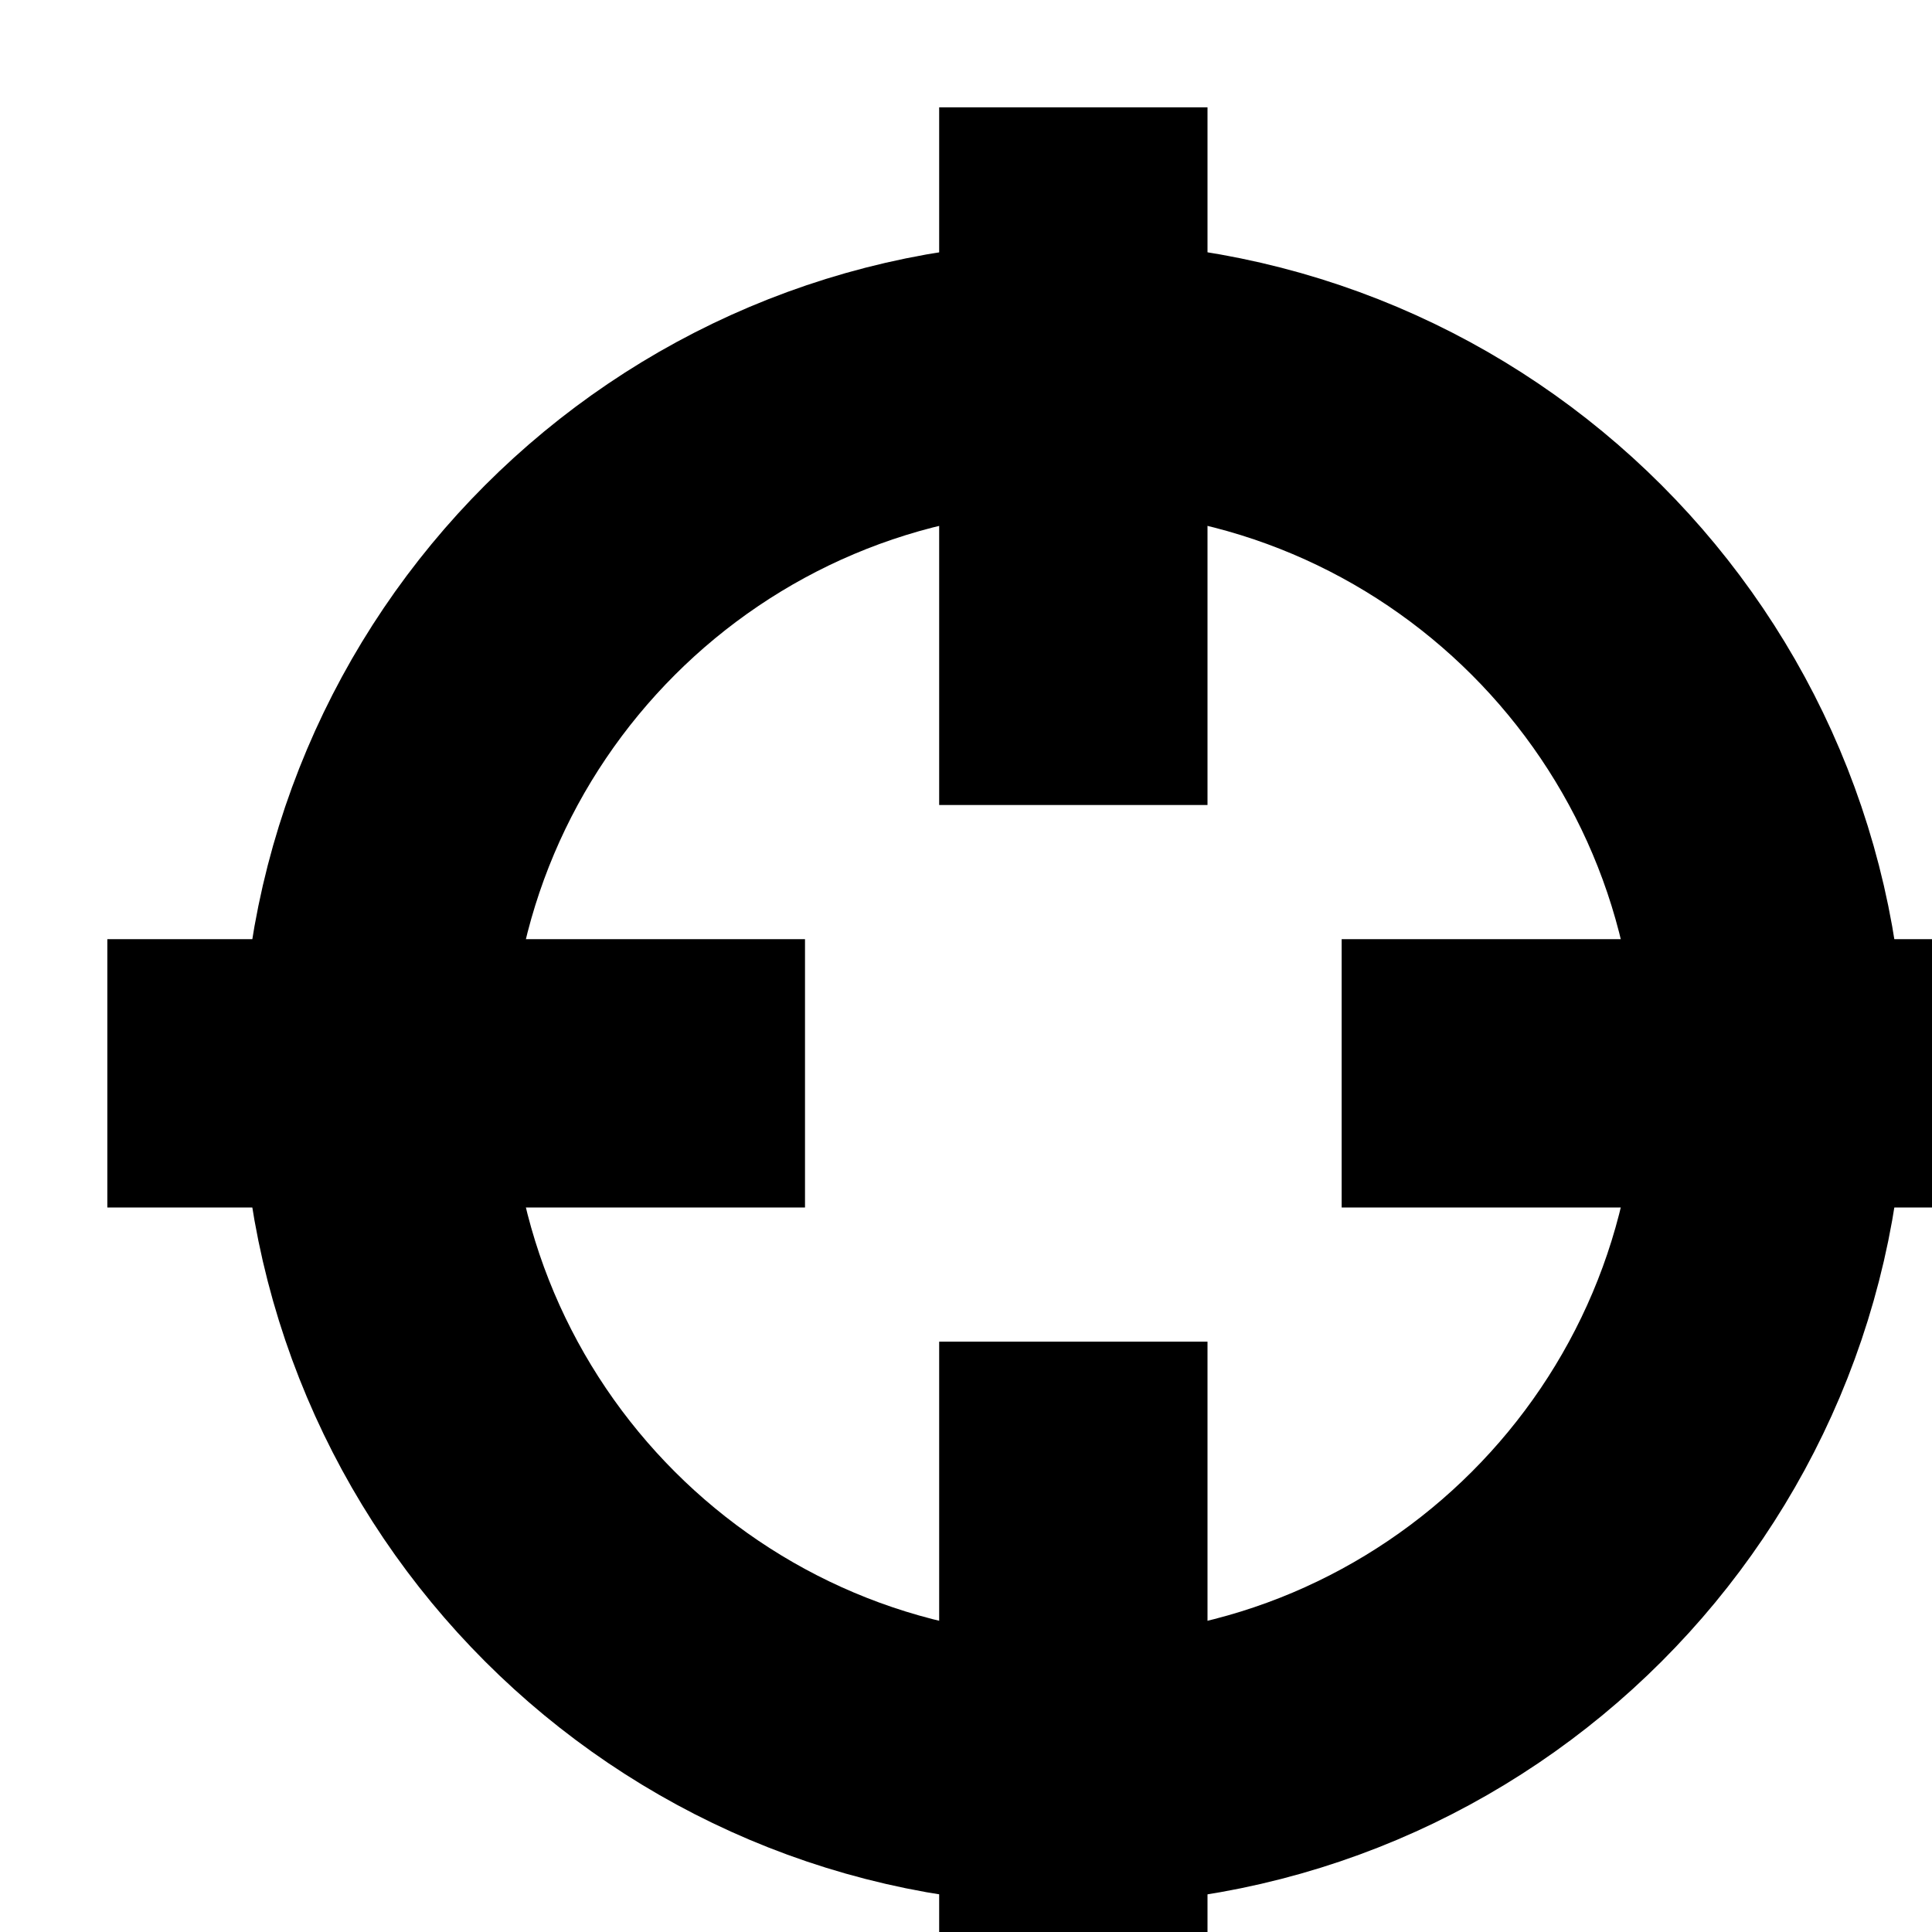
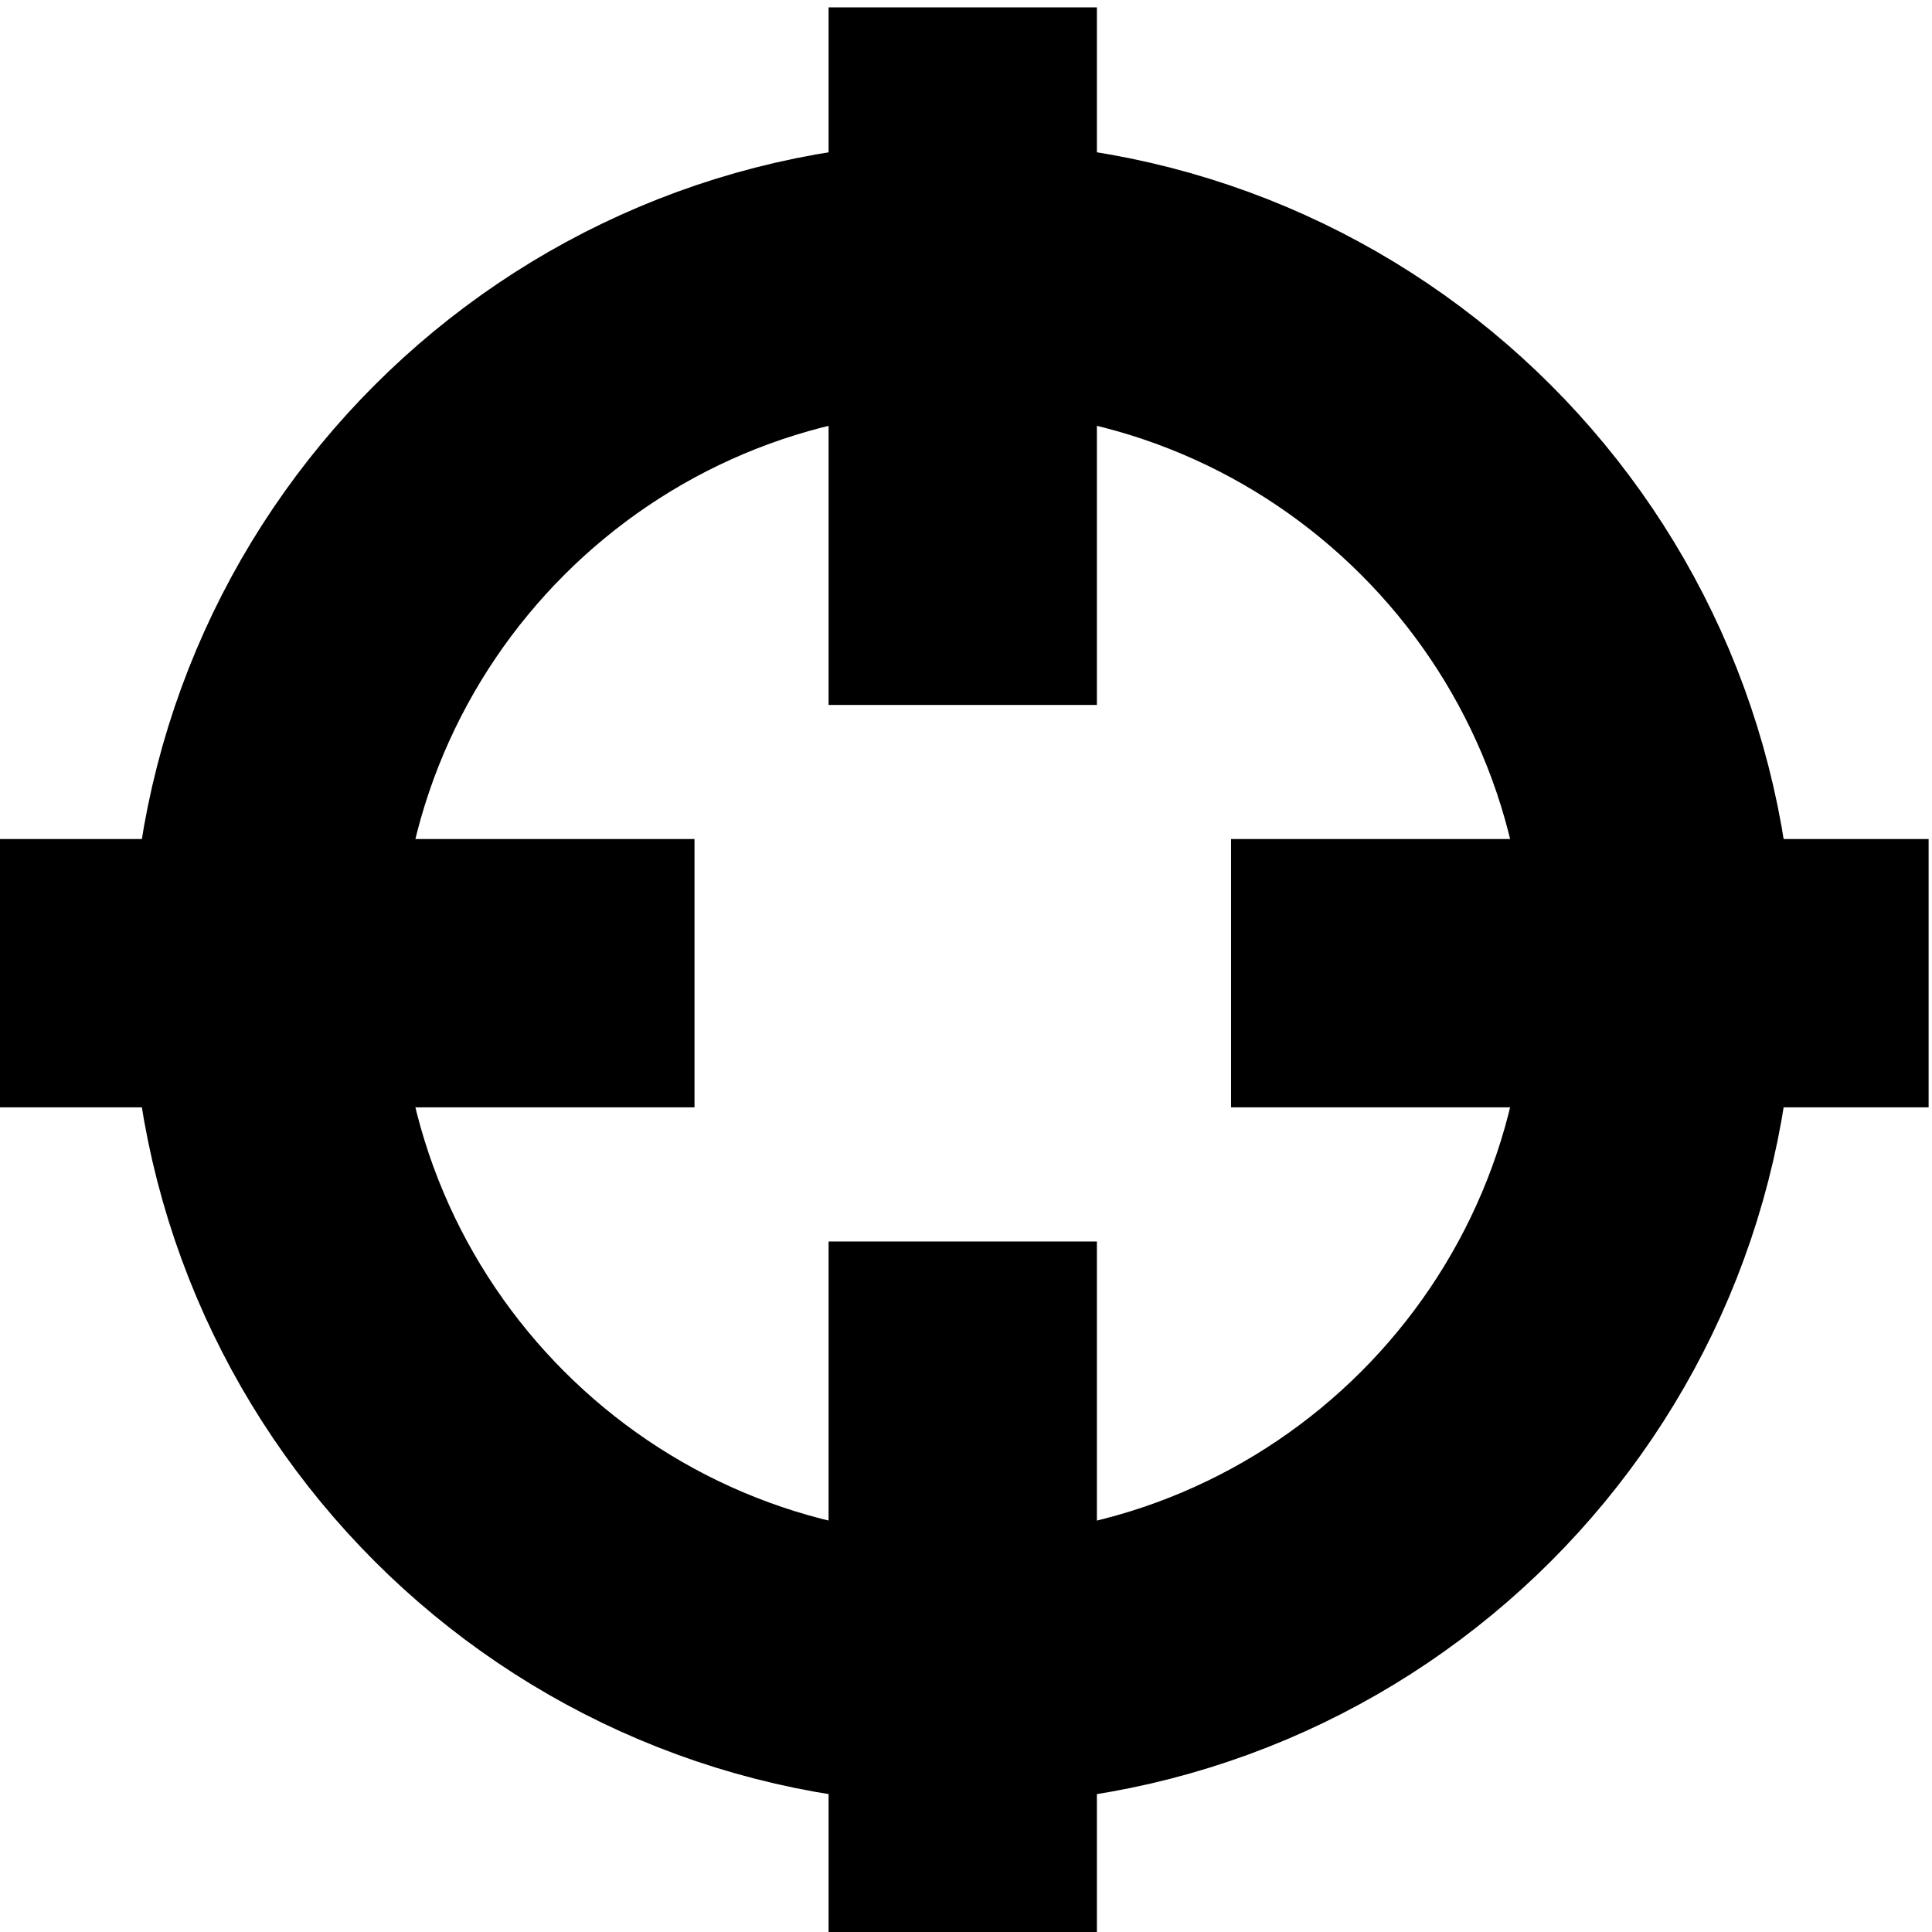
- <svg xmlns="http://www.w3.org/2000/svg" version="1.1" viewbox="0 0 100 100">
-   <line x1="20" y1="2" x2="20" y2="15" stroke-width="5" stroke="black" />
-   <line x1="2" y1="20" x2="15" y2="20" stroke-width="5" stroke="black" />
-   <line x1="20" y1="25" x2="20" y2="38" stroke-width="5" stroke="black" />
-   <line x1="25" y1="20" x2="38" y2="20" stroke-width="5" stroke="black" />
-   <circle cx="20" cy="20" r="13" stroke-width="5" fill="none" stroke="black" />
+ <svg xmlns="http://www.w3.org/2000/svg" width="32px" height="32px" id="svg3143" version="1.1">
+   <defs id="defs3145" />
+   <g id="layer1">
+     <line style="stroke:#000000;stroke-width:4.444" x1="15.946" y1="0.122" x2="15.946" y2="11.676" id="line3112" />
+     <line style="stroke:#000000;stroke-width:4.444" x1="-0.051" y1="16.119" x2="11.503" y2="16.119" id="line3114" />
+     <line style="stroke:#000000;stroke-width:4.444" x1="15.946" y1="20.563" x2="15.946" y2="32.117" id="line3116" />
+     <line style="stroke:#000000;stroke-width:4.444" x1="20.39" y1="16.119" x2="31.944" y2="16.119" id="line3118" />
+     <circle transform="matrix(0.8887607,0,0,0.8887607,-1.828909,-1.655868)" style="fill:none;stroke:#000000;stroke-width:5" cx="20" cy="20" r="13" id="circle3120" />
+   </g>
</svg>
